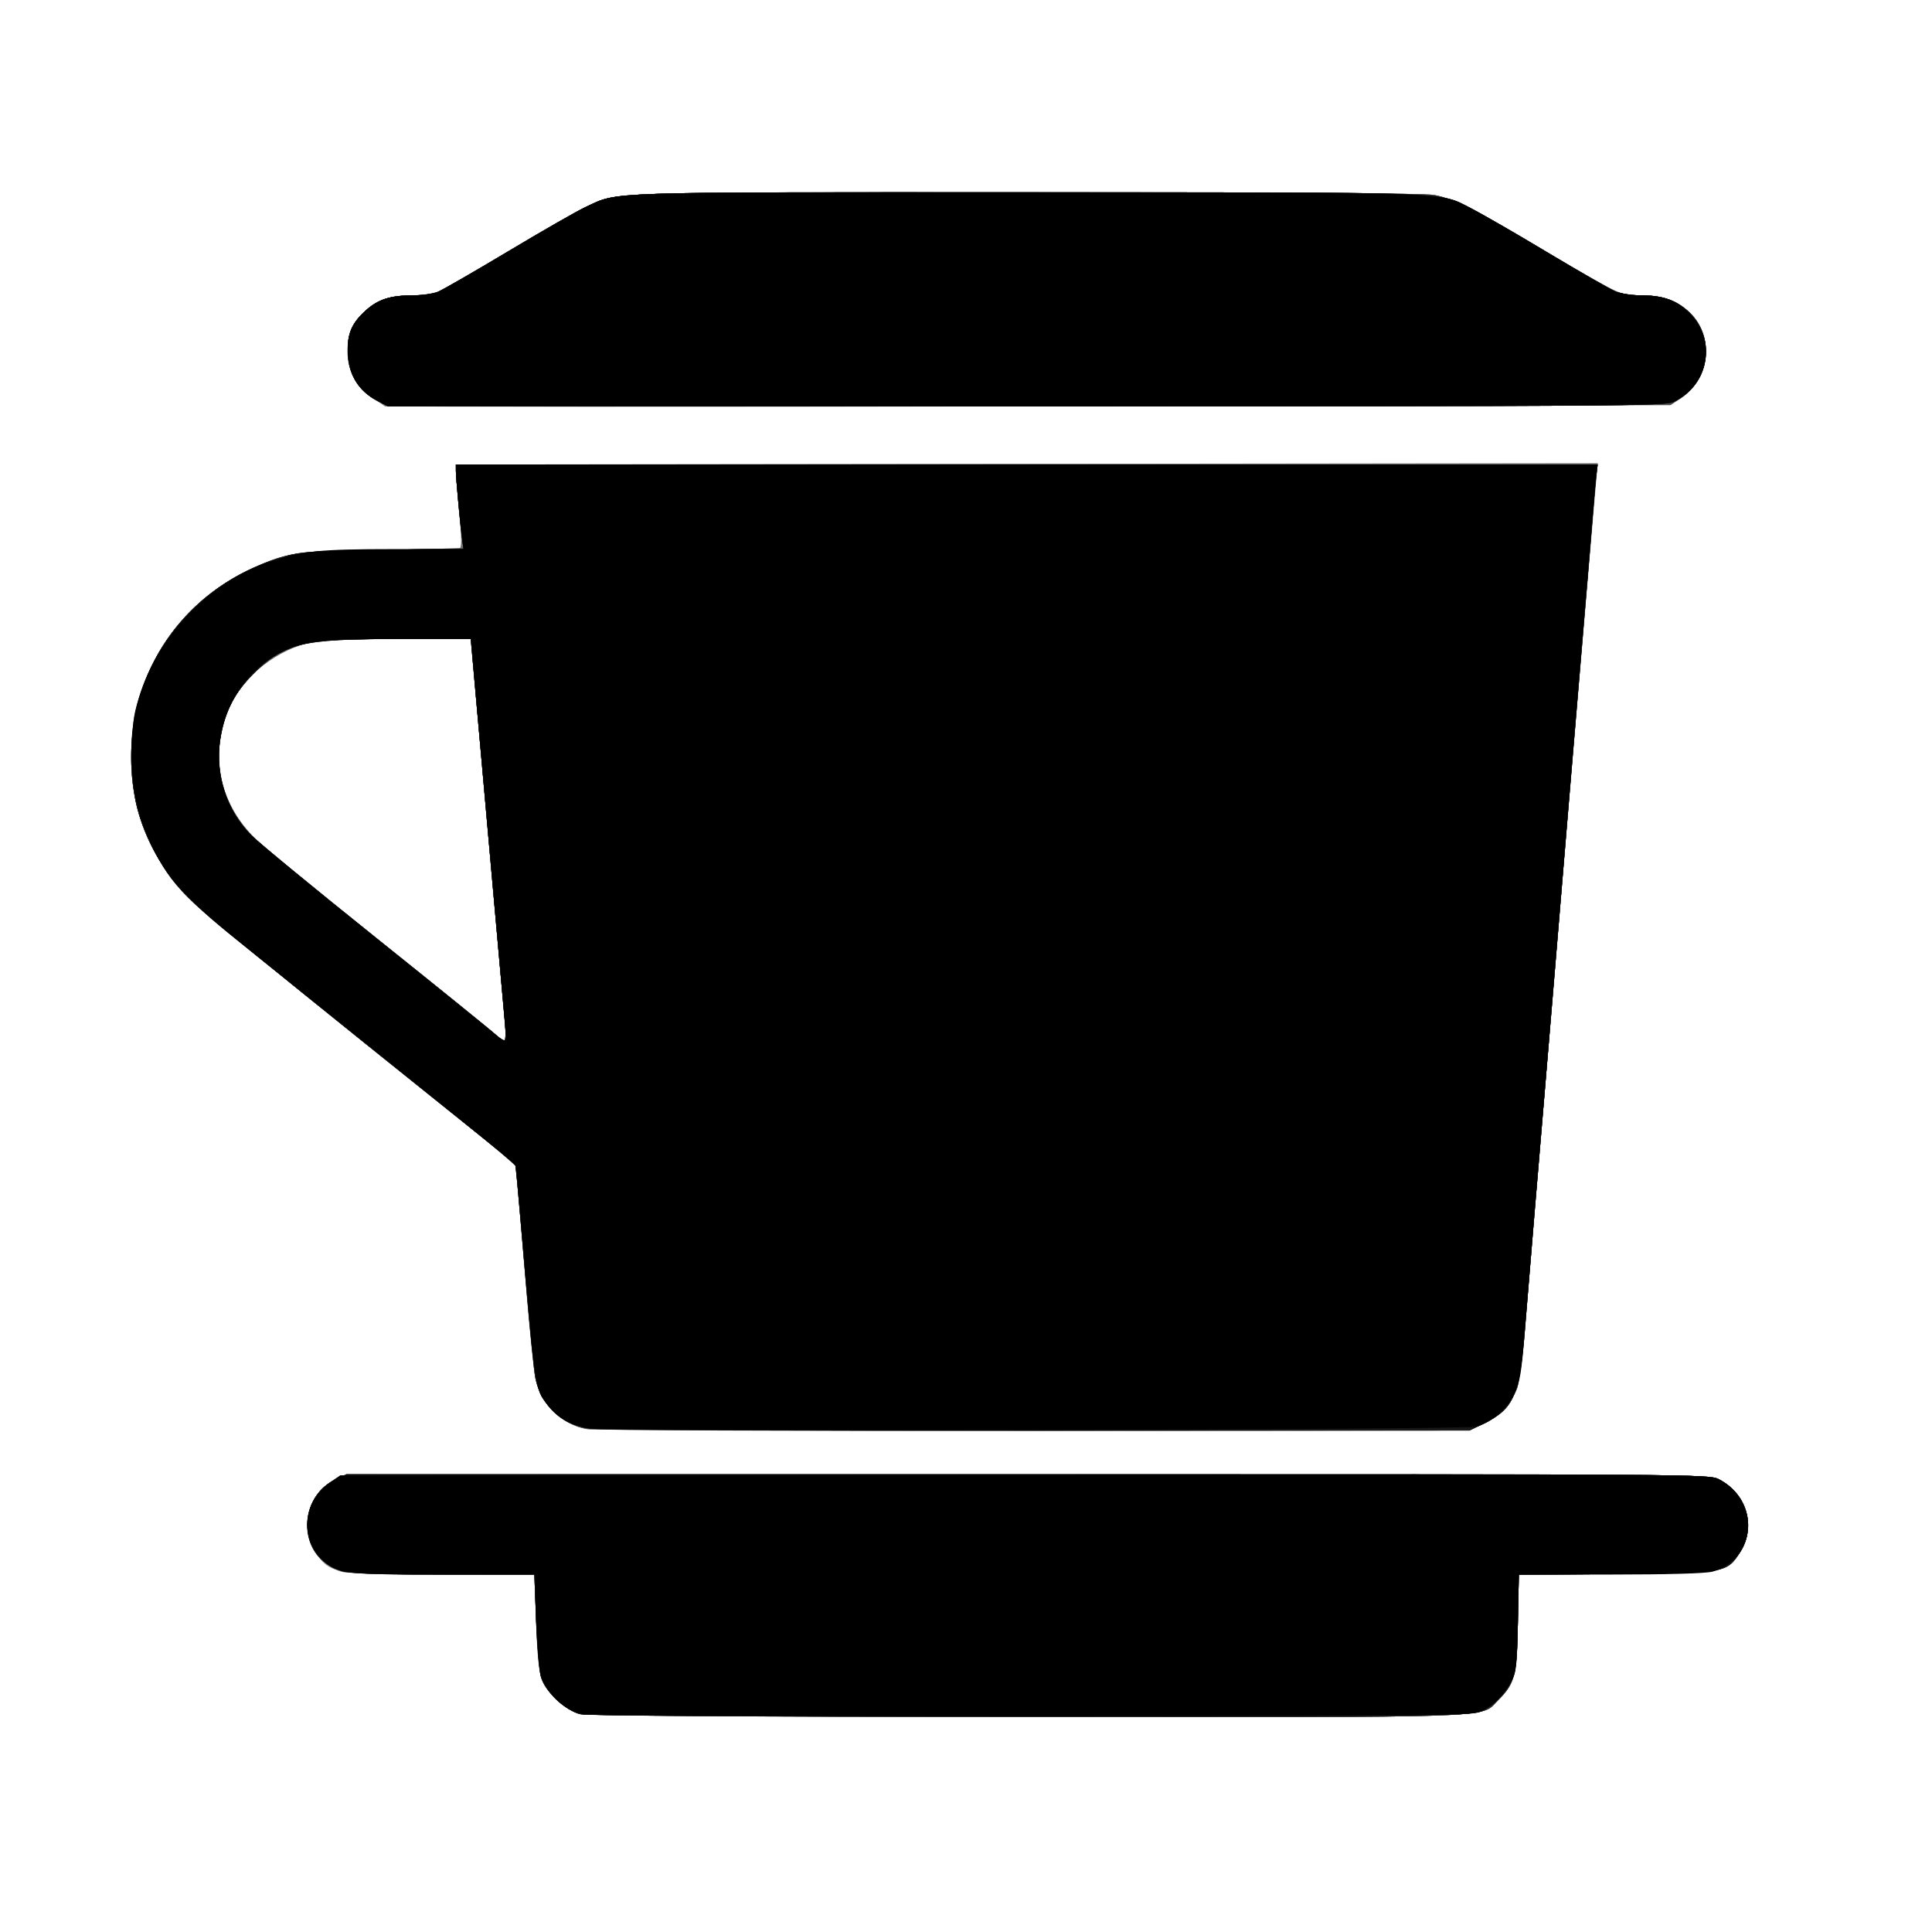
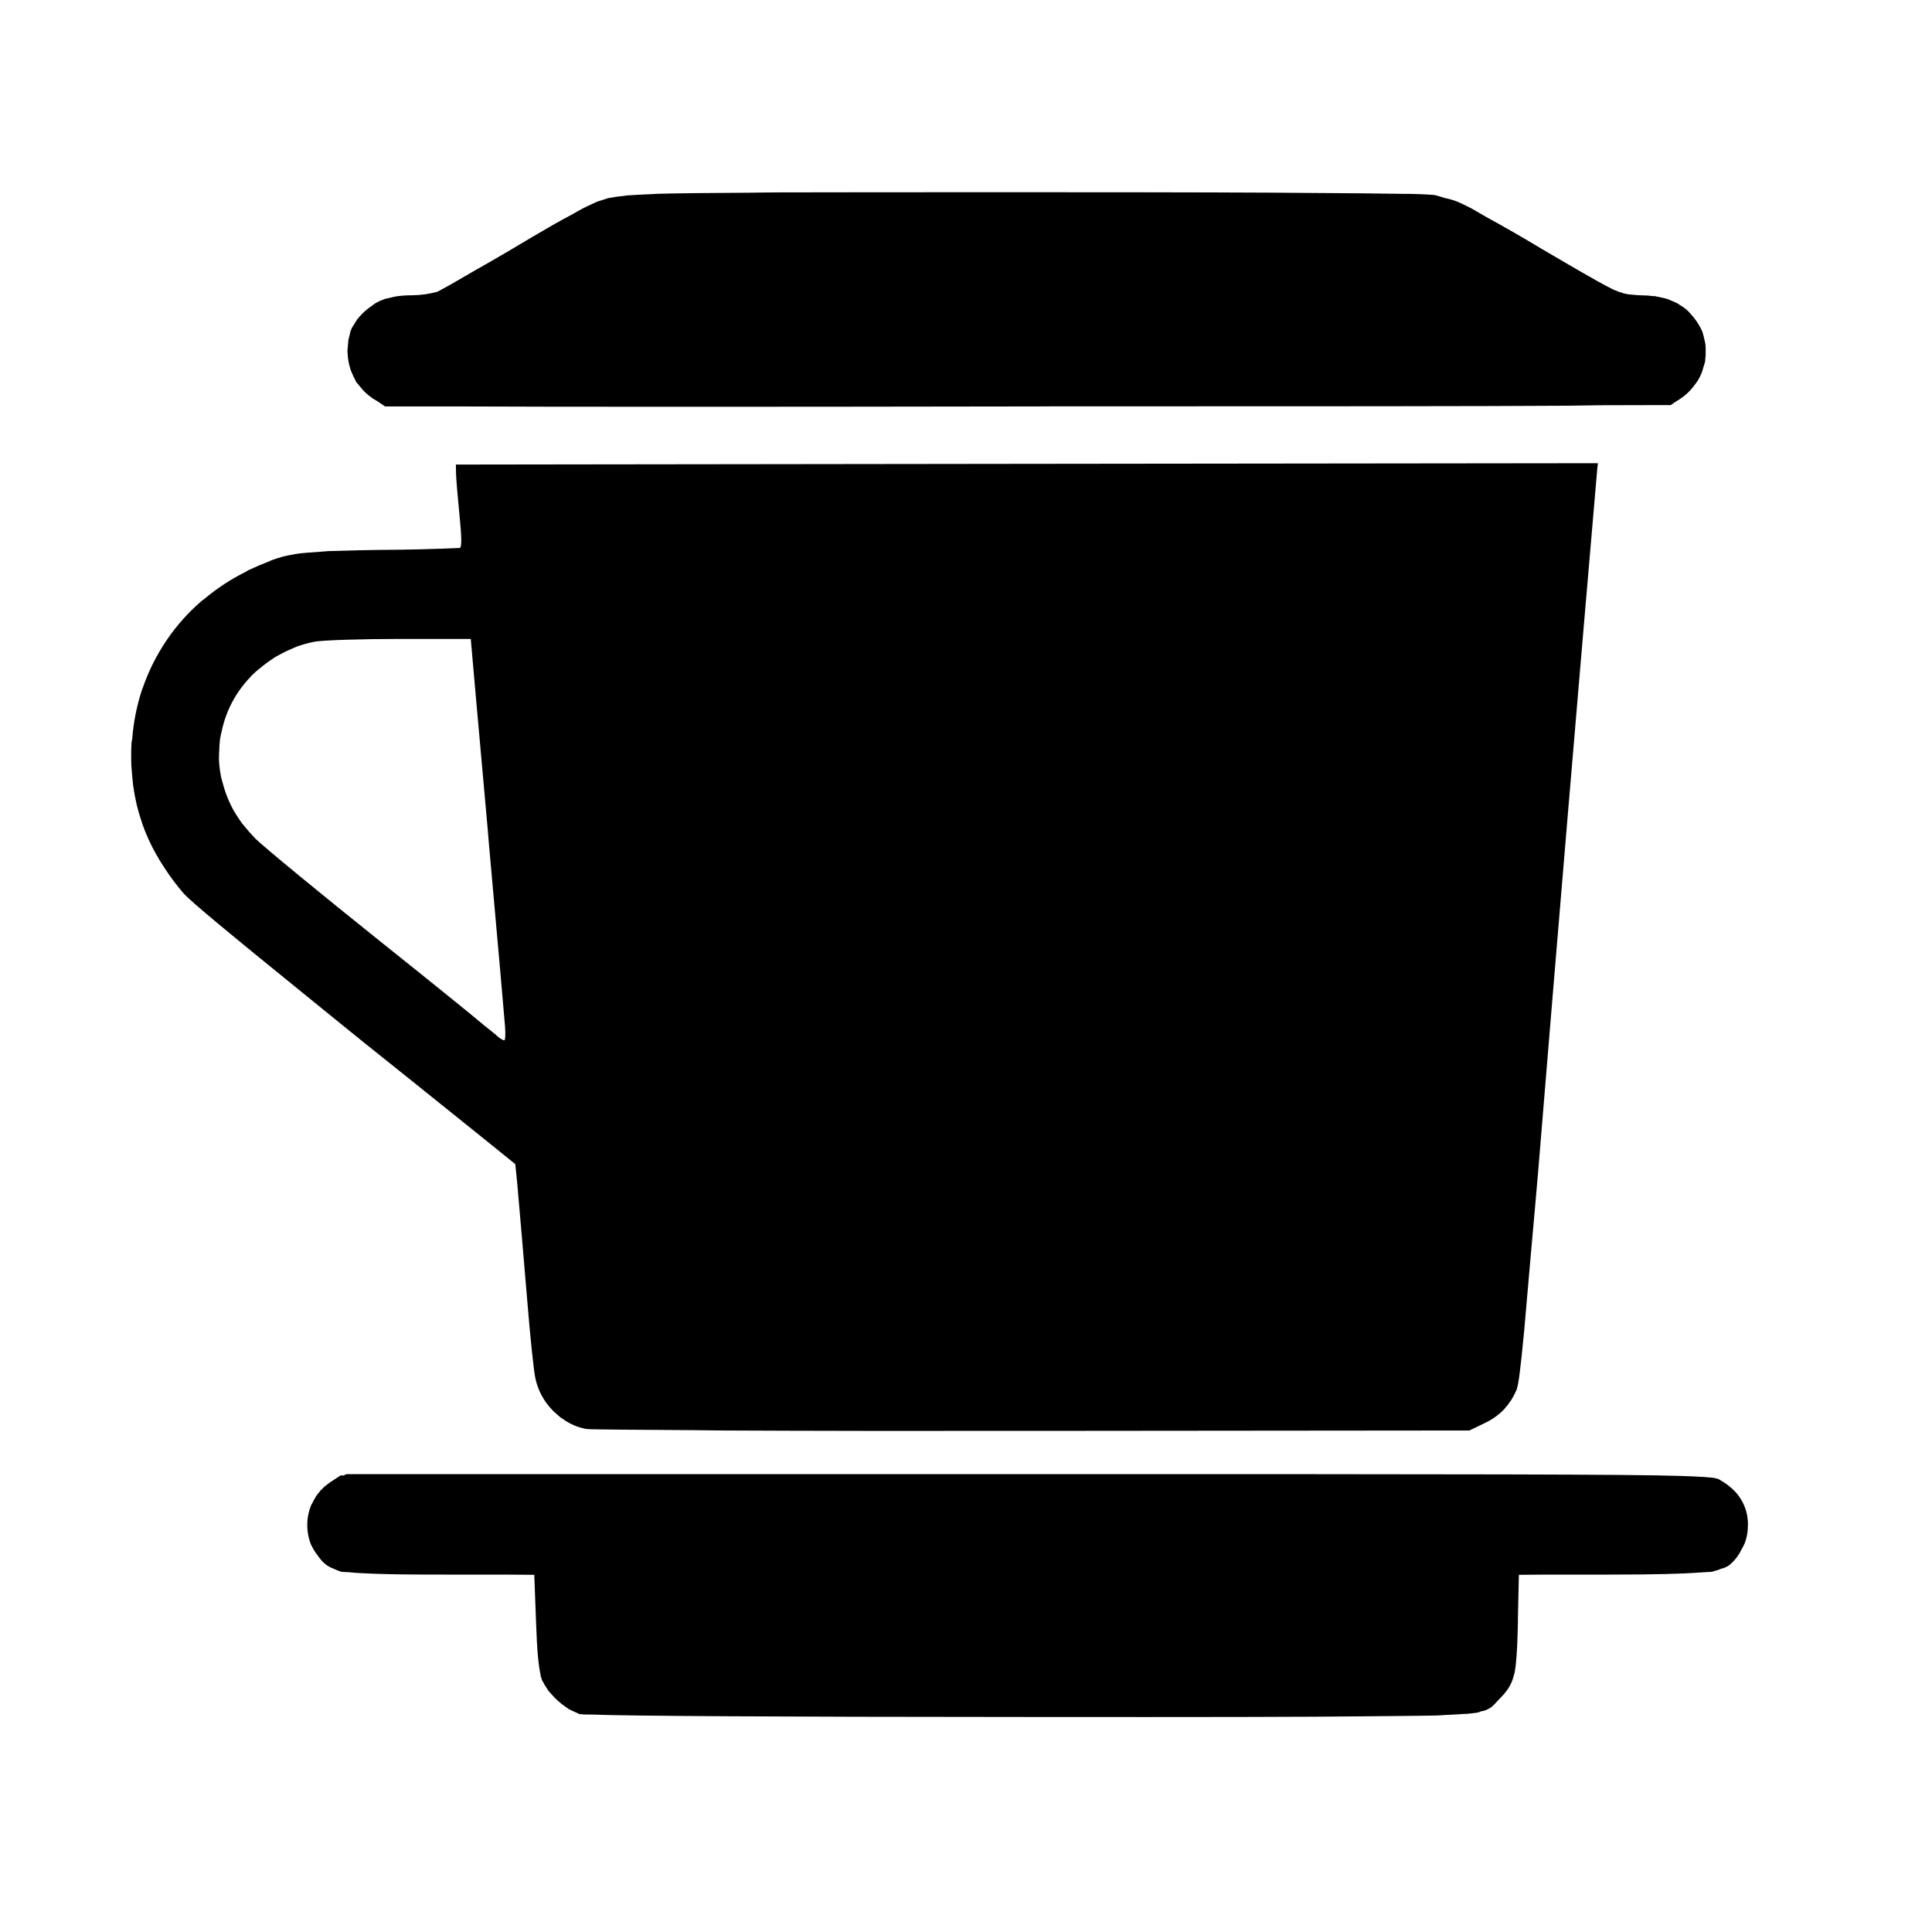
- <svg xmlns="http://www.w3.org/2000/svg" width="150" height="150">
-   <path fill="#a0a0a0" d="M44.994 133.084c-1.023-.272-2.5-1.609-2.91-2.632-.24-.601-.37-1.855-.466-4.509l-.133-3.676-7.509-.061c-8.49-.068-8.335-.04-9.534-1.747-1.153-1.64-.61-4.182 1.142-5.342l.853-.564 53.116-.052c51.974-.052 53.133-.044 53.88.34 1.602.824 2.418 2.24 2.257 3.916-.124 1.287-.895 2.48-1.936 2.997-.725.36-1.396.396-8.31.452l-7.522.06-.074 3.736c-.082 4.143-.225 4.701-1.54 6.016-1.391 1.391.827 1.313-36.68 1.29-21.562-.014-34.149-.095-34.634-.224m.472-22.138c-1.88-.372-3.51-2.02-3.907-3.95-.12-.583-.402-3.278-.627-5.986-.225-2.709-.517-6.202-.648-7.763l-.238-2.838-2.48-1.994-7.816-6.279c-11.598-9.316-14.697-11.872-15.5-12.784-2.948-3.35-4.306-7.29-4.035-11.703A15.9 15.9 0 0 1 19.25 44.29c2.945-1.402 3.621-1.507 10.296-1.597 3.273-.045 6.047-.113 6.164-.151.147-.049.135-.866-.039-2.608-.139-1.395-.258-2.836-.265-3.202l-.012-.666 44.323-.052c24.378-.03 44.324-.016 44.324.028s-.276 3.276-.614 7.182-.704 8.21-.815 9.564-.294 3.524-.408 4.822c-.283 3.232-1.191 14.105-2.783 33.31-.94 11.341-1.433 16.399-1.65 16.919-.523 1.252-1.267 2.04-2.501 2.645l-1.182.58-33.858.031c-18.667.017-34.264-.05-34.764-.149m-6.173-30.349c0-.11-.6-6.91-1.334-15.11-.733-8.2-1.334-15.129-1.334-15.395v-.485h-5.502c-3.053 0-6.045.099-6.72.222-1.839.335-3.597 1.29-4.912 2.669-3.478 3.646-3.329 9.052.35 12.627.71.69 5.078 4.282 9.705 7.98s8.642 6.943 8.922 7.209c.54.514.825.612.825.283m-8.91-49.067c-1.868-.304-3.403-2.21-3.403-4.225 0-1.43.358-2.247 1.39-3.18.97-.875 1.914-1.186 3.637-1.2.678-.006 1.555-.13 1.95-.275s2.842-1.541 5.438-3.103 5.273-3.097 5.95-3.412c2.736-1.275.744-1.205 34.474-1.205 33.841 0 31.776-.076 34.424 1.254.704.354 3.405 1.91 6 3.458s5.034 2.921 5.418 3.052c.383.131 1.203.238 1.823.238 1.522 0 2.559.343 3.518 1.164 2.141 1.833 1.843 5.385-.578 6.891l-.741.461-49.27.103c-27.098.056-49.612.047-50.03-.021" />
-   <path fill="#6f6f6f" d="M44.994 133.084c-1.017-.27-2.5-1.607-2.904-2.618-.233-.582-.367-1.884-.466-4.518l-.139-3.7-7.099-.001c-4.25 0-7.405-.086-7.861-.213-3.047-.846-3.63-5.136-.941-6.916l.853-.565 53.116-.052c51.918-.052 53.134-.044 53.88.339 2.215 1.136 2.958 3.729 1.639 5.722-1.03 1.557-1.14 1.576-9.628 1.644l-7.522.06-.074 3.736c-.082 4.143-.225 4.701-1.54 6.016-1.391 1.391.827 1.313-36.68 1.29-21.562-.014-34.149-.095-34.634-.224m.588-22.13c-1.947-.33-3.624-1.983-4.015-3.957-.116-.584-.45-3.925-.744-7.424-.293-3.498-.596-7-.673-7.781l-.14-1.42-11.696-9.385c-6.433-5.161-12.395-10.063-13.248-10.892-3.514-3.413-5.114-7.461-4.851-12.276.318-5.836 3.637-10.863 8.865-13.427 3.07-1.506 3.697-1.608 10.465-1.7 3.273-.044 6.047-.112 6.164-.15.147-.049.135-.866-.039-2.608-.139-1.395-.258-2.836-.265-3.202l-.012-.666 44.332-.052 44.332-.053-.113 1.026c-.061.565-.389 4.397-.728 8.516-.34 4.12-.755 9.06-.925 10.978s-.674 7.921-1.122 13.338c-2.881 34.852-3.1 37.307-3.4 38.023-.522 1.25-1.267 2.037-2.5 2.642l-1.182.58-33.755.03c-18.565.015-34.203-.047-34.75-.14m-6.379-31.542c-.12-1.27-1.053-11.744-2.195-24.624l-.46-5.18h-5.594c-3.28 0-6.045.093-6.683.225-2.674.556-5.36 2.626-6.421 4.95-1.651 3.613-.897 7.534 1.99 10.344.71.692 5.078 4.283 9.705 7.98s8.642 6.94 8.922 7.206c.28.267.589.485.687.485s.121-.624.05-1.386m-10.29-48.528c-1.276-.863-1.935-2.082-1.935-3.58 0-1.43.358-2.247 1.39-3.18.984-.887 1.924-1.19 3.695-1.192.71 0 1.587-.126 1.95-.28.363-.153 2.784-1.552 5.38-3.11s5.273-3.09 5.95-3.406c2.73-1.277.755-1.208 34.284-1.208 19.847 0 30.995.074 31.712.209 1.56.294 3.423 1.227 8.328 4.17 5.796 3.48 6.101 3.624 7.66 3.624 1.675 0 2.689.321 3.673 1.164 2.135 1.828 1.872 5.212-.531 6.839l-.758.513-49.905.053-49.905.052z" />
-   <path fill="#4f4f4f" d="M45.108 133.093c-1.082-.243-2.586-1.547-3.013-2.614-.226-.565-.364-1.91-.465-4.518l-.143-3.713h-7.12c-7.467 0-7.953-.05-9.154-.94-1.95-1.447-1.75-4.786.37-6.19l.854-.565 53.116-.052c51.918-.052 53.134-.044 53.88.339 2.215 1.135 2.958 3.729 1.639 5.722-1.03 1.557-1.14 1.576-9.628 1.644l-7.522.06-.074 3.736c-.082 4.143-.225 4.701-1.54 6.016-1.391 1.39.816 1.313-36.578 1.289-20.06-.013-34.115-.1-34.622-.214m.474-22.147c-1.938-.313-3.623-1.97-4.015-3.95-.116-.583-.45-3.924-.744-7.423s-.596-7-.673-7.781l-.14-1.42-11.696-9.385c-6.433-5.161-12.395-10.063-13.248-10.892-3.514-3.413-5.114-7.461-4.851-12.276.317-5.823 3.649-10.869 8.865-13.427 3.09-1.516 3.672-1.609 10.713-1.709l6.198-.089-.09-.546c-.124-.736-.508-4.91-.508-5.507v-.477h88.652l-.098.77c-.053.423-.148 1.462-.21 2.308s-.389 4.817-.729 8.824-1.076 12.825-1.637 19.596-1.161 13.928-1.333 15.903-.683 8.1-1.136 13.612c-.56 6.823-.92 10.257-1.132 10.762-.523 1.252-1.267 2.04-2.501 2.645l-1.182.58-33.755.022c-18.565.011-34.203-.052-34.75-.14m-6.379-31.534c-.12-1.27-1.053-11.744-2.195-24.624l-.46-5.18-5.656.002c-6.27.004-7.49.164-9.353 1.23-.582.333-1.54 1.115-2.129 1.738-3.257 3.444-3.203 8.943.12 12.287.542.546 4.91 4.136 9.707 7.978s8.95 7.204 9.23 7.47c.28.267.589.485.687.485s.12-.624.05-1.386M29.22 31.074c-1.313-.693-2.09-1.896-2.2-3.4-.116-1.61.208-2.49 1.282-3.48 1.03-.95 1.957-1.26 3.762-1.261.71-.001 1.587-.127 1.95-.28s2.784-1.553 5.38-3.11 5.273-3.09 5.95-3.407c2.73-1.277.755-1.207 34.284-1.207 19.847 0 30.995.073 31.712.208 1.581.298 3.392 1.213 8.678 4.386 2.565 1.539 4.991 2.936 5.393 3.103s1.285.305 1.964.305c1.629 0 2.649.328 3.626 1.164 1.043.893 1.533 2.157 1.41 3.64-.11 1.331-.72 2.338-1.908 3.15l-.821.562-49.778.053-49.778.052z" />
-   <path fill="#363636" d="M45.072 133.086c-1.17-.261-2.776-1.787-3.088-2.932-.122-.448-.284-2.41-.36-4.36l-.138-3.546h-7.12c-7.466 0-7.952-.05-9.153-.94-1.95-1.447-1.75-4.786.37-6.19l.854-.565 53.116-.052c51.918-.052 53.134-.044 53.88.339 2.215 1.135 2.958 3.729 1.639 5.722-1.03 1.557-1.14 1.576-9.628 1.644l-7.522.06-.075 3.736c-.084 4.122-.236 4.695-1.608 6.067-1.332 1.331.715 1.262-36.508 1.238-20.93-.014-34.108-.098-34.659-.22m.583-22.168a4.95 4.95 0 0 1-4.088-3.922c-.116-.584-.45-3.925-.742-7.423s-.595-7.001-.673-7.783l-.142-1.422-11.696-9.384c-6.433-5.162-12.395-10.062-13.248-10.89-3.513-3.41-5.114-7.46-4.851-12.276.381-7.003 5.12-12.777 12.045-14.68 1.102-.304 2.412-.383 7.533-.456l6.198-.088-.09-.547c-.124-.736-.508-4.91-.508-5.507v-.477h88.652l-.098.77c-.053.423-.148 1.462-.21 2.308s-.48 5.88-.93 11.184a9157 9157 0 0 0-1.636 19.596 4300 4300 0 0 1-1.131 13.543 4588 4588 0 0 0-1.644 19.763c-.412 5.09-.867 6.147-3.127 7.257l-1.182.58-33.652.014c-18.51.007-34.16-.064-34.78-.16m-6.452-31.506c-.12-1.27-1.053-11.744-2.195-24.624l-.46-5.182-5.656.003c-6.177.004-7.44.162-9.28 1.164-1.321.719-3.15 2.667-3.762 4.008-1.57 3.435-.893 7.494 1.68 10.083.542.546 4.91 4.136 9.707 7.978s8.95 7.204 9.23 7.47c.28.267.589.485.687.485s.12-.624.05-1.385m-9.986-48.34c-1.31-.692-2.088-1.896-2.197-3.4-.116-1.61.208-2.488 1.282-3.478 1.027-.948 1.957-1.26 3.742-1.262.698-.001 1.524-.099 1.835-.217s2.824-1.56 5.583-3.205 5.488-3.205 6.065-3.469c2.562-1.17.844-1.113 34.1-1.113 19.848 0 30.996.073 31.713.208 1.567.295 3.32 1.182 8.679 4.388 2.586 1.547 5.021 2.946 5.412 3.11.39.163 1.265.296 1.943.296 1.587 0 2.61.315 3.554 1.092 2.407 1.984 1.87 5.824-1.006 7.189-.656.31-4.673.338-50.257.338H30.123Z" />
-   <path fill="#272727" d="M45.062 133.084c-1.156-.258-2.774-1.814-3.08-2.963-.117-.437-.276-2.386-.354-4.333l-.142-3.54H34.53c-7.857 0-8.445-.075-9.6-1.23-1.81-1.81-1.249-5.007 1.076-6.132l.9-.436H79.79c51.58 0 52.904.01 53.647.39 2.212 1.135 2.954 3.73 1.636 5.722-1.03 1.557-1.14 1.576-9.628 1.644l-7.522.06-.075 3.736c-.084 4.146-.231 4.69-1.633 6.06-1.37 1.34.724 1.269-36.484 1.245-21.172-.014-34.104-.097-34.668-.223m.82-22.164c-2.212-.244-3.89-1.77-4.314-3.923-.115-.584-.448-3.925-.742-7.424s-.596-7-.674-7.782l-.142-1.421-11.696-9.386C21.88 75.822 15.919 70.92 15.066 70.093c-3.512-3.406-5.114-7.459-4.851-12.274.38-6.97 5.039-12.689 11.918-14.63 1.274-.359 2.255-.423 7.66-.503l6.198-.092-.09-.546c-.124-.736-.508-4.91-.508-5.507v-.477h88.652l-.098.77c-.053.423-.148 1.462-.21 2.308s-.48 5.879-.93 11.183a9853 9853 0 0 0-1.638 19.597 6920 6920 0 0 1-1.232 14.774 4486 4486 0 0 0-1.542 18.532c-.41 5.09-.865 6.146-3.126 7.256l-1.182.58H80.64c-18.396 0-34.037-.064-34.757-.144m-6.68-31.508c-.12-1.27-1.053-11.744-2.195-24.624l-.46-5.18-5.656.002c-7.646.004-8.973.341-11.41 2.896-1.373 1.44-2.058 2.86-2.381 4.937a8.65 8.65 0 0 0 2.43 7.422c.541.546 4.91 4.136 9.706 7.978s8.95 7.204 9.23 7.47c.28.267.589.485.687.485s.12-.624.05-1.386m-9.986-48.34c-1.31-.692-2.088-1.895-2.197-3.398-.116-1.61.208-2.49 1.282-3.48 1.03-.95 1.956-1.26 3.762-1.262.71 0 1.587-.125 1.95-.277s2.861-1.593 5.552-3.2 5.369-3.142 5.951-3.408c2.574-1.176.83-1.119 34.19-1.116 33.66.004 31.933-.058 34.494 1.235.682.344 3.328 1.874 5.88 3.399s4.96 2.906 5.35 3.07 1.265.296 1.943.296c1.726 0 2.77.368 3.767 1.328 2.18 2.1 1.56 5.634-1.22 6.953-.655.31-4.672.338-50.256.338H30.123Z" />
-   <path fill="#171717" d="M45.062 133.085c-1.157-.26-2.774-1.816-3.08-2.964-.117-.437-.276-2.386-.354-4.333l-.142-3.54H34.53c-7.857 0-8.445-.075-9.6-1.23-1.81-1.81-1.249-5.007 1.076-6.132l.9-.436H79.79c51.58 0 52.904.01 53.647.39 2.212 1.135 2.954 3.73 1.636 5.722-1.03 1.557-1.14 1.576-9.628 1.644l-7.522.06-.075 3.736c-.068 3.327-.124 3.826-.512 4.56q-.828 1.563-2.282 2.286c-.73.363-2.172.38-34.926.409-21.773.02-34.492-.043-35.065-.172m.82-22.165c-1.464-.161-2.54-.75-3.379-1.849-.974-1.278-.917-.88-2.101-14.494l-.363-4.175-5.658-4.557a8855 8855 0 0 0-11.505-9.249c-8.968-7.194-9.451-7.671-11.076-10.931-1.24-2.49-1.534-3.829-1.536-7.03-.002-2.328.074-3.013.475-4.3 1.748-5.597 5.81-9.57 11.394-11.145 1.274-.36 2.255-.424 7.653-.504l6.191-.091-.083-.65c-.166-1.283-.5-4.882-.5-5.376v-.505h88.65l-.097.77a59 59 0 0 0-.21 2.308c-.063.847-.482 5.879-.931 11.183s-1.186 14.123-1.638 19.597a6959 6959 0 0 1-1.231 14.774 4533 4533 0 0 0-1.542 18.532c-.41 5.078-.868 6.15-3.102 7.242l-1.157.567-33.472.013c-18.41.008-34.06-.05-34.781-.13m-6.67-31.405c-.07-.705-.45-4.976-.846-9.49s-.854-9.686-1.02-11.492a2205 2205 0 0 1-.548-6.104l-.248-2.822-5.658.003c-7.647.004-8.974.341-11.41 2.896-1.374 1.44-2.06 2.86-2.382 4.937a8.65 8.65 0 0 0 2.43 7.422c.541.546 4.91 4.136 9.706 7.978s8.95 7.204 9.23 7.47c.28.267.59.485.69.485s.126-.576.056-1.283m-9.995-48.443c-1.31-.692-2.088-1.895-2.197-3.398-.116-1.61.208-2.49 1.282-3.48 1.03-.95 1.956-1.26 3.762-1.262.71 0 1.587-.125 1.95-.277s2.861-1.593 5.552-3.2 5.369-3.142 5.951-3.408c2.574-1.176.83-1.119 34.19-1.116 33.67.004 31.932-.059 34.502 1.238.685.347 3.318 1.87 5.85 3.387s4.937 2.897 5.343 3.067 1.294.308 1.972.308c1.726 0 2.77.368 3.767 1.328 2.18 2.1 1.56 5.634-1.22 6.953-.655.31-4.672.338-50.256.338H30.123Z" />
-   <path d="M45.271 133.11c-1.076-.214-2.112-.965-2.834-2.055-.456-.689-.556-1.134-.698-3.112a76 76 0 0 1-.178-4.002l-.012-1.693-7.028-.001c-4.441 0-7.33-.084-7.849-.225-3.21-.877-3.839-4.975-1.059-6.902l.819-.567 53.119-.052c51.92-.052 53.136-.044 53.882.339 3.27 1.677 2.963 6.225-.484 7.183-.508.14-3.427.223-7.915.224l-7.111.001-.076 3.745c-.068 3.336-.124 3.835-.512 4.568q-.827 1.564-2.282 2.287c-.73.363-2.168.38-34.824.408-18.734.017-34.466-.05-34.958-.147m.658-22.184c-1.434-.158-2.623-.801-3.426-1.854-.976-1.28-.94-1.044-1.981-13.294-.235-2.765-.459-5.122-.497-5.238s-1.904-1.69-4.146-3.497a8608 8608 0 0 0-17.312-13.918c-4.512-3.598-5.95-5.29-7.282-8.57-1.176-2.895-1.43-6.874-.631-9.92 1.31-4.995 5.455-9.43 10.318-11.036 2.507-.83 3.856-.964 9.637-.966l5.374-.002-.087-.666c-.166-1.28-.503-4.894-.503-5.395v-.505h88.627l-.101.975c-.105 1.01-1.352 15.908-2.76 32.986-.446 5.417-.996 12.02-1.222 14.671a4014 4014 0 0 0-1.543 18.57c-.272 3.403-.38 4.039-.844 4.992a5 5 0 0 1-2.854 2.501c-.777.257-66.511.415-68.767.166m-6.637-30.343c0-.174-1.273-14.587-2.265-25.64-.106-1.185-.254-2.87-.327-3.744l-.135-1.59-5.664.002c-6.21.004-7.44.16-9.329 1.183-2.384 1.291-4.089 3.829-4.49 6.684a8.79 8.79 0 0 0 2.44 7.395c.533.542 4.577 3.879 8.985 7.416s8.569 6.892 9.246 7.455c1.277 1.061 1.539 1.204 1.539.839m-10.074-49.51c-1.353-.714-2.098-1.9-2.2-3.502-.1-1.568.257-2.455 1.405-3.492.932-.842 1.893-1.144 3.642-1.146.71 0 1.593-.128 1.964-.283.372-.155 2.872-1.596 5.557-3.202s5.356-3.137 5.936-3.402c2.57-1.174.832-1.117 34.186-1.114 33.67.004 31.932-.059 34.502 1.238.685.346 3.318 1.87 5.85 3.387s4.937 2.897 5.343 3.066 1.294.309 1.972.309c1.76 0 2.789.37 3.78 1.36 2.156 2.153 1.541 5.604-1.232 6.92-.656.311-4.673.338-50.257.338H30.123Z" />
+ <svg xmlns="http://www.w3.org/2000/svg" viewBox="0 0 24 24">
+   <path d="M12.74 2.388c-1.34 0-2.327 0-3.058.002-.178 0-.223.003-.373.004-.464.003-.911.006-1.154.014H8.15l-.04.003-.023.001c-.114.005-.223.01-.3.016-.013.001-.019.003-.031.005a2 2 0 0 0-.195.027l-.014.004-.004.001c-.017.004-.028.01-.042.014l-.004.001-.079.025-.015.007-.056.026-.009.004-.034.016-.02.009h-.001l-.01.006-.018.009c-.025.011-.11.06-.163.09-.065.035-.103.054-.198.108-.173.099-.383.222-.59.347-.174.103-.217.124-.359.207l-.029.016c-.145.084-.32.187-.377.217-.03.016-.095.053-.106.057a1.2 1.2 0 0 1-.312.044q-.098 0-.179.011h-.004q-.053.009-.098.021l-.006.002q-.024.003-.047.01h-.003l-.001.001q-.002 0-.003.002h-.003l-.003.002a.6.6 0 0 0-.117.054l-.005.004-.01.007-.009.007-.009.007c-.025.018-.051.034-.076.057l-.002.002-.007.005a1 1 0 0 0-.104.11l-.007.012q-.014.02-.026.042c-.012.02-.027.04-.036.06l-.004.012-.002.007-.006.01q-.006.022-.01.046-.011.037-.018.078v.007l-.003.037c-.002.029-.007.055-.007.088l.002.013a.7.7 0 0 0 .035.202v.003l.001.004.017.04q.016.042.039.083l.016.034.019.021.024.029.017.02.012.015q.022.026.048.05.065.059.14.1l.098.066h.958c1.023.005 3.523.006 7.004 0h.12l.177-.001c3.347 0 5.382-.001 6.42-.008.212-.002.26-.005.41-.006l.818-.002h.063l.053-.036.06-.038a.7.7 0 0 0 .193-.188l.022-.029a.6.6 0 0 0 .06-.118l.024-.08c.005-.019.013-.037.016-.056l.002-.028.001-.02v-.001l.003-.012v-.049q.002-.035 0-.07l-.003-.031q-.006-.038-.017-.075-.003-.022-.01-.043l-.011-.039q-.02-.045-.047-.089a.7.7 0 0 0-.085-.115q-.025-.031-.055-.06l-.002-.001-.01-.01q-.042-.034-.088-.06l-.012-.009-.006-.004-.002-.001-.002-.001q-.04-.021-.083-.037l-.03-.014-.006-.002q-.004 0-.008-.003l-.003-.001h-.002q-.031-.009-.067-.016l-.061-.013-.008-.002-.015-.002-.022-.001a1 1 0 0 0-.136-.009q-.05-.001-.105-.007l-.061-.005-.059-.012a1 1 0 0 1-.127-.046 4 4 0 0 1-.198-.105 19 19 0 0 1-.346-.198l-.262-.153c-.022-.013-.029-.016-.05-.03-.018-.01-.025-.013-.042-.024a18 18 0 0 0-.687-.395c-.042-.023-.16-.094-.181-.105-.119-.059-.188-.1-.33-.129-.046-.014-.093-.03-.134-.038a5 5 0 0 0-.395-.014 96 96 0 0 0-.995-.01h-.017c-.74-.007-1.759-.01-3.484-.01zm7.11 3.366-7.094.008h-.001l-5.673.007-1.419.002.002.106c0 .059.02.29.042.512q.021.209.023.31 0 .103-.017.108a25 25 0 0 1-.986.024c-.19.002-.317.006-.454.01l-.19.005c-.05.002-.08.007-.125.01-.103.007-.208.013-.286.026l-.046.009q-.058.01-.112.023l-.012.004a2 2 0 0 0-.13.042q-.011.004-.021.01a4 4 0 0 0-.271.116l-.022.014-.005.003a2.6 2.6 0 0 0-.511.334l-.036.027q-.253.218-.439.493l-.001.002q-.185.274-.294.59l-.008.019a2.6 2.6 0 0 0-.122.614l-.008.042a3 3 0 0 0-.002.29q.004.064.01.126.005.06.012.118.014.101.036.2l.008.037q.025.106.06.207l.011.035a2.3 2.3 0 0 0 .168.37q.05.09.11.18.103.159.233.31c.093.105.582.509 1.434 1.199.27.219.515.42.816.662l.23.184.375.3.876.704.39.315.023.226.056.644.07.83c.035.434.08.865.1.958a.8.8 0 0 0 .082.222.8.8 0 0 0 .135.181l.006.007.051.045q.02.019.042.036l.025.016a.7.7 0 0 0 .298.126h.004c.034.006.671.01 1.32.014.182.001.161.003.38.004 1.004.005 2.36.007 3.844.005l5.417-.005.19-.092a.8.8 0 0 0 .242-.173 1 1 0 0 0 .087-.113 1 1 0 0 0 .07-.137l.003-.016c.018-.048.043-.239.085-.679v-.01l.002-.008.095-1.09c.027-.31.046-.495.08-.905a2112 2112 0 0 1 .735-8.738zM4.98 7.937h.868l.073.829.138 1.541.014.17c.111 1.236.191 2.147.201 2.278.006.091.004.162-.008.168h-.008a.3.3 0 0 1-.103-.073l-.138-.11c-.14-.119-.62-.508-1.29-1.043-.74-.592-1.439-1.167-1.552-1.277l-.012-.013a2 2 0 0 1-.124-.14l-.037-.045a2 2 0 0 1-.102-.158l-.022-.042a1.4 1.4 0 0 1-.11-.29l-.019-.068a1.4 1.4 0 0 1-.029-.225q0-.056.003-.113.002-.07.01-.143.01-.056.024-.113a1.37 1.37 0 0 1 .35-.656l.017-.02q.052-.052.11-.097.08-.066.166-.122l.02-.013a2 2 0 0 1 .225-.112l.052-.022q.102-.035.207-.056c.108-.02.587-.035 1.076-.035m-.675 10.375-.034.016H4.23l-.02.014-.117.077-.003.002-.051.04-.006.004-.03.03-.011.01-.01.01-.002.003q-.018.02-.034.042l-.017.023-.027.046-.009.017-.012.023-.001.003-.015.026a.66.66 0 0 0-.002.489q.006.009.01.019.017.035.038.067l.009.014.026.035.003.004.009.013c.051.07.1.116.184.147q.048.024.102.04c.01.002.082.003.107.006.062.008.164.012.262.016l.047.002c.195.007.441.01.838.01h.764l.375.003.022.588c.012.35.03.543.057.656l.001.018.01.025.006.022.001.003.001.001.008.012q.021.045.053.089l.015.025.04.045a1 1 0 0 0 .077.079l.001.001v.001h.001l.001.001a1 1 0 0 0 .107.082c.01.006.02.016.029.021l.023.011.08.037c.009.003.02.011.03.014h.015l.002.001h.02l.006.003.11.001h.006c.405.017 2.266.029 5.382.03 2.276.002 3.462 0 4.288-.009l.198-.002.214-.002c.1-.002.305-.002.385-.005h.009l.041-.002c.02 0 .028-.002.046-.003.019 0 .03-.002.047-.003h.014c.072-.004.151-.007.204-.012l.036-.001c.03-.002.043-.005.064-.007.02-.003.05-.005.063-.008a.2.2 0 0 0 .051-.017c.01-.002.027-.004.036-.007a.3.3 0 0 0 .102-.055c.024-.021.043-.045.07-.073.104-.104.162-.178.196-.307.016-.047.026-.138.033-.232.009-.11.014-.243.018-.424v-.055l.012-.542.362-.003h.775c.563 0 .907-.01 1.096-.025h.014c.046-.005.14-.007.157-.011l.023-.008a.4.4 0 0 0 .089-.03l.026-.006a.3.3 0 0 0 .082-.045.6.6 0 0 0 .12-.145l.01-.021.001-.001a1 1 0 0 0 .048-.092l.005-.012.001-.003a.6.6 0 0 0 .034-.157l.001-.03a.59.59 0 0 0-.217-.5l-.006-.004q-.015-.015-.031-.026a1 1 0 0 0-.098-.063l-.01-.007-.018-.005h-.002l-.001-.001h-.001l-.003-.001c-.039-.015-.211-.025-.47-.033-.664-.02-2.44-.022-8.089-.022z" />
</svg>
